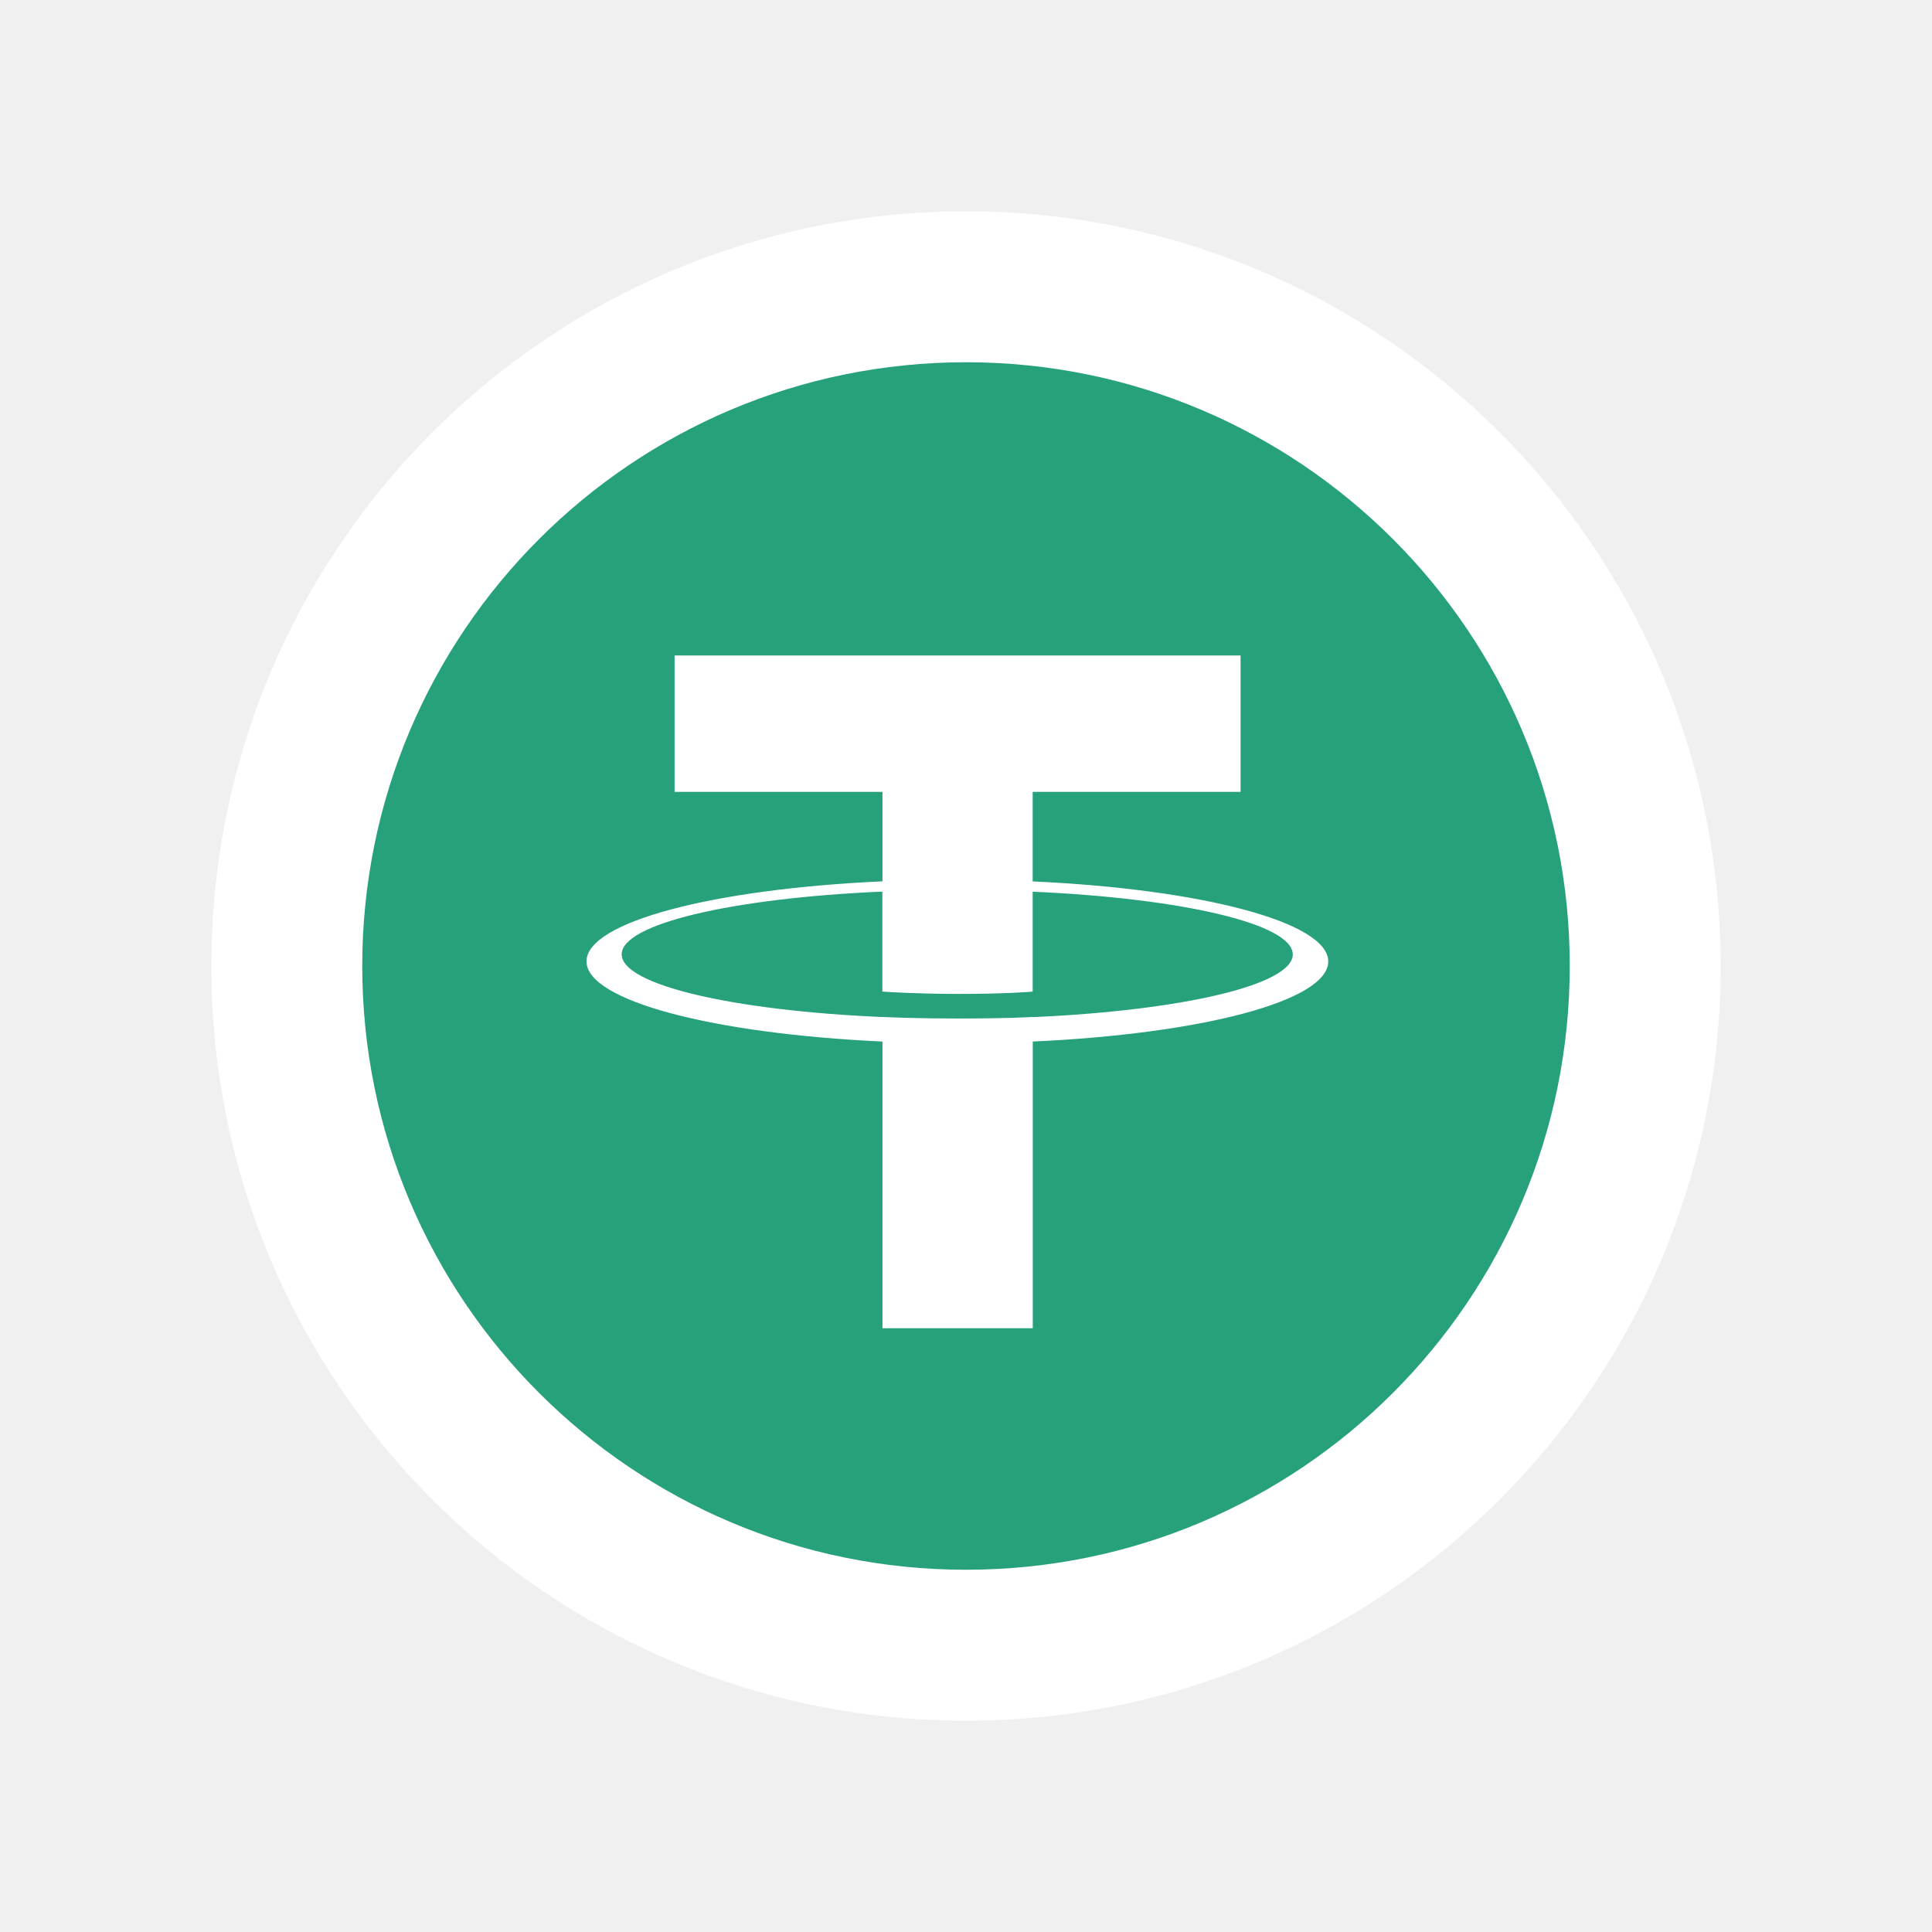
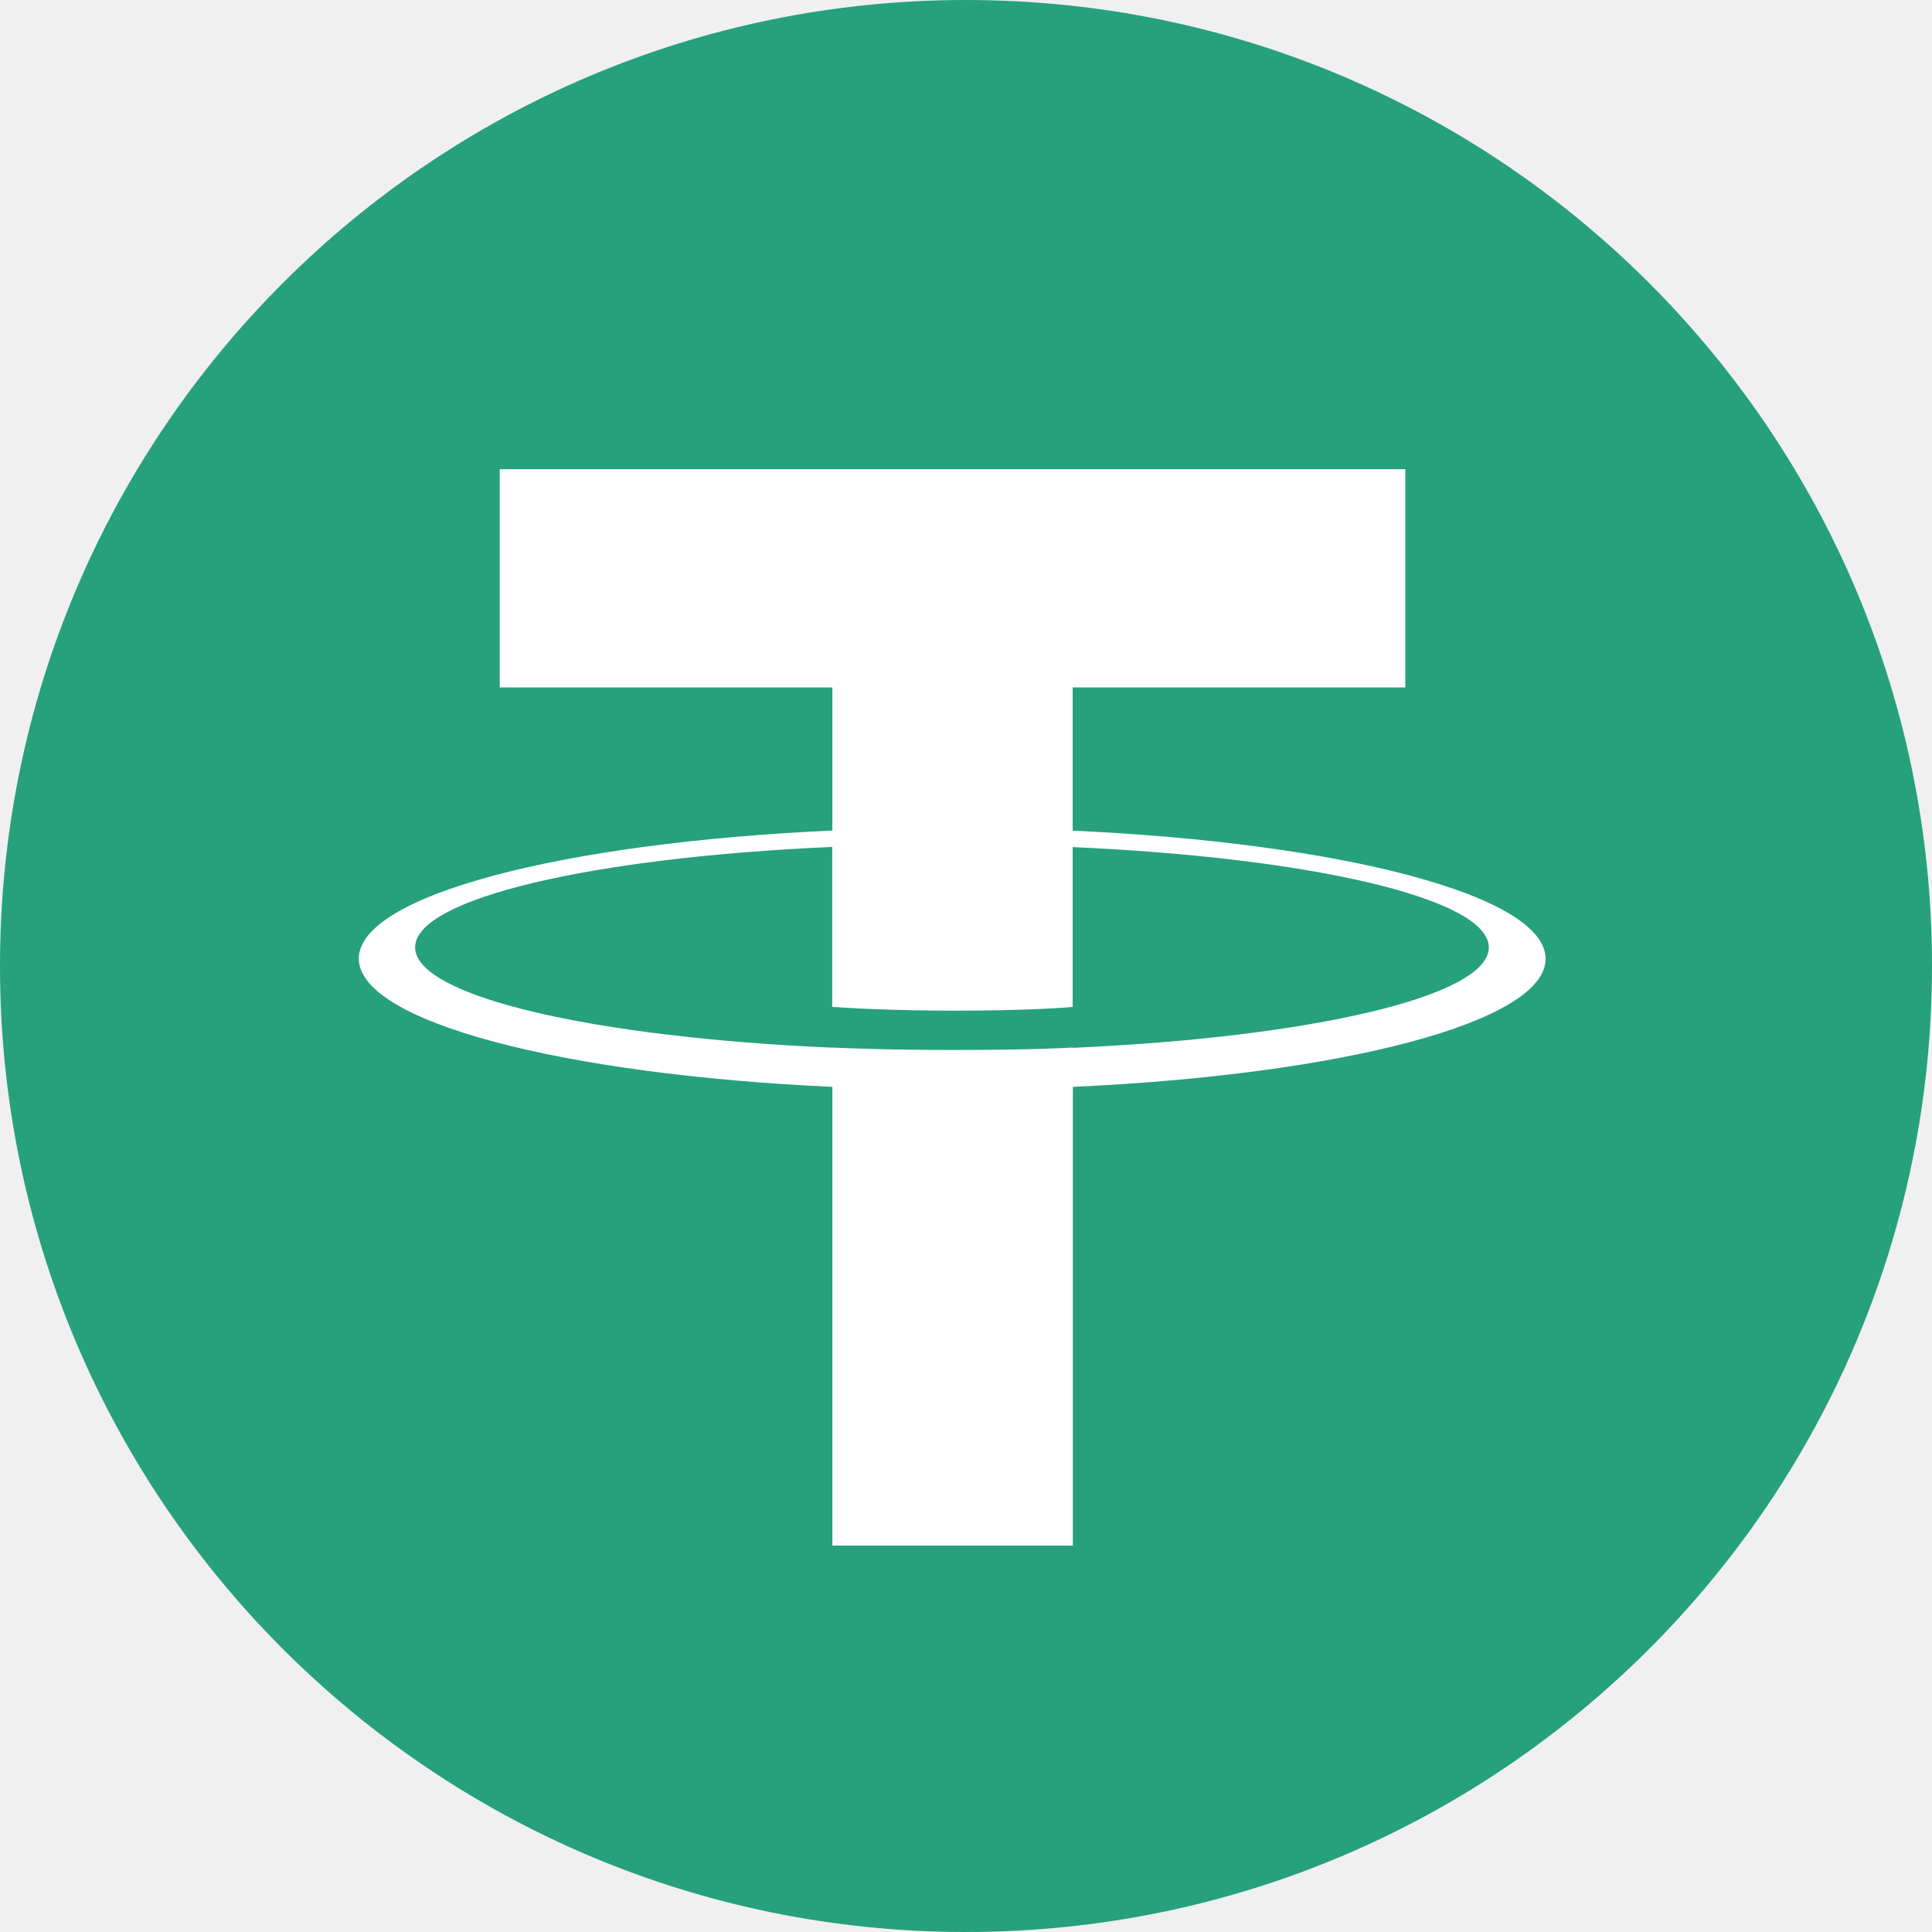
- <svg xmlns="http://www.w3.org/2000/svg" viewBox="0 0 256 256" fill="none">
-   <g>
-     <path d="M128 228C183.228 228 228 183.228 228 128C228 72.772 183.228 28 128 28C72.771 28 28 72.772 28 128C28 183.228 72.771 228 128 228Z" fill="white" />
-     <ellipse cx="128" cy="128" rx="80" ry="80" fill="#26A17B" />
-     <path d="M136.834 134.763V134.751C136.274 134.789 133.383 134.956 126.948 134.956C121.803 134.956 118.196 134.815 116.919 134.751V134.763C97.134 133.904 82.377 130.518 82.377 126.452C82.377 122.399 97.147 119 116.919 118.141V131.39C118.209 131.48 121.921 131.698 127.039 131.698C133.187 131.698 136.261 131.441 136.834 131.39V118.153C156.58 119.026 171.298 122.412 171.298 126.465C171.298 130.518 156.567 133.904 136.834 134.776V134.763ZM136.834 116.781V104.929H164.382V86.857H89.385V104.929H116.932V116.781C94.542 117.794 77.714 122.155 77.714 127.388C77.714 132.621 94.555 136.982 116.932 138.008V176H136.847V138.008C159.198 136.995 176 132.634 176 127.401C176 122.181 159.198 117.807 136.847 116.794" fill="white" />
-   </g>
+ <svg xmlns="http://www.w3.org/2000/svg" width="70" height="70" viewBox="0 0 70 70" fill="none">
+   <ellipse cx="35" cy="35" rx="35" ry="35" fill="#26A17B" />
+   <path d="M38.865 37.959V37.953C38.62 37.97 37.355 38.043 34.54 38.043C32.289 38.043 30.711 37.981 30.152 37.953V37.959C21.496 37.583 15.04 36.102 15.04 34.323C15.04 32.55 21.502 31.062 30.152 30.686V36.483C30.716 36.522 32.34 36.618 34.58 36.618C37.269 36.618 38.614 36.506 38.865 36.483V30.692C47.504 31.074 53.943 32.555 53.943 34.328C53.943 36.102 47.498 37.583 38.865 37.965V37.959ZM38.865 30.092V24.907H50.917V17H18.106V24.907H30.158V30.092C20.362 30.535 13 32.443 13 34.732C13 37.022 20.368 38.93 30.158 39.379V56H38.871V39.379C48.649 38.935 56 37.028 56 34.738C56 32.454 48.649 30.541 38.871 30.097" fill="white" />
</svg>
